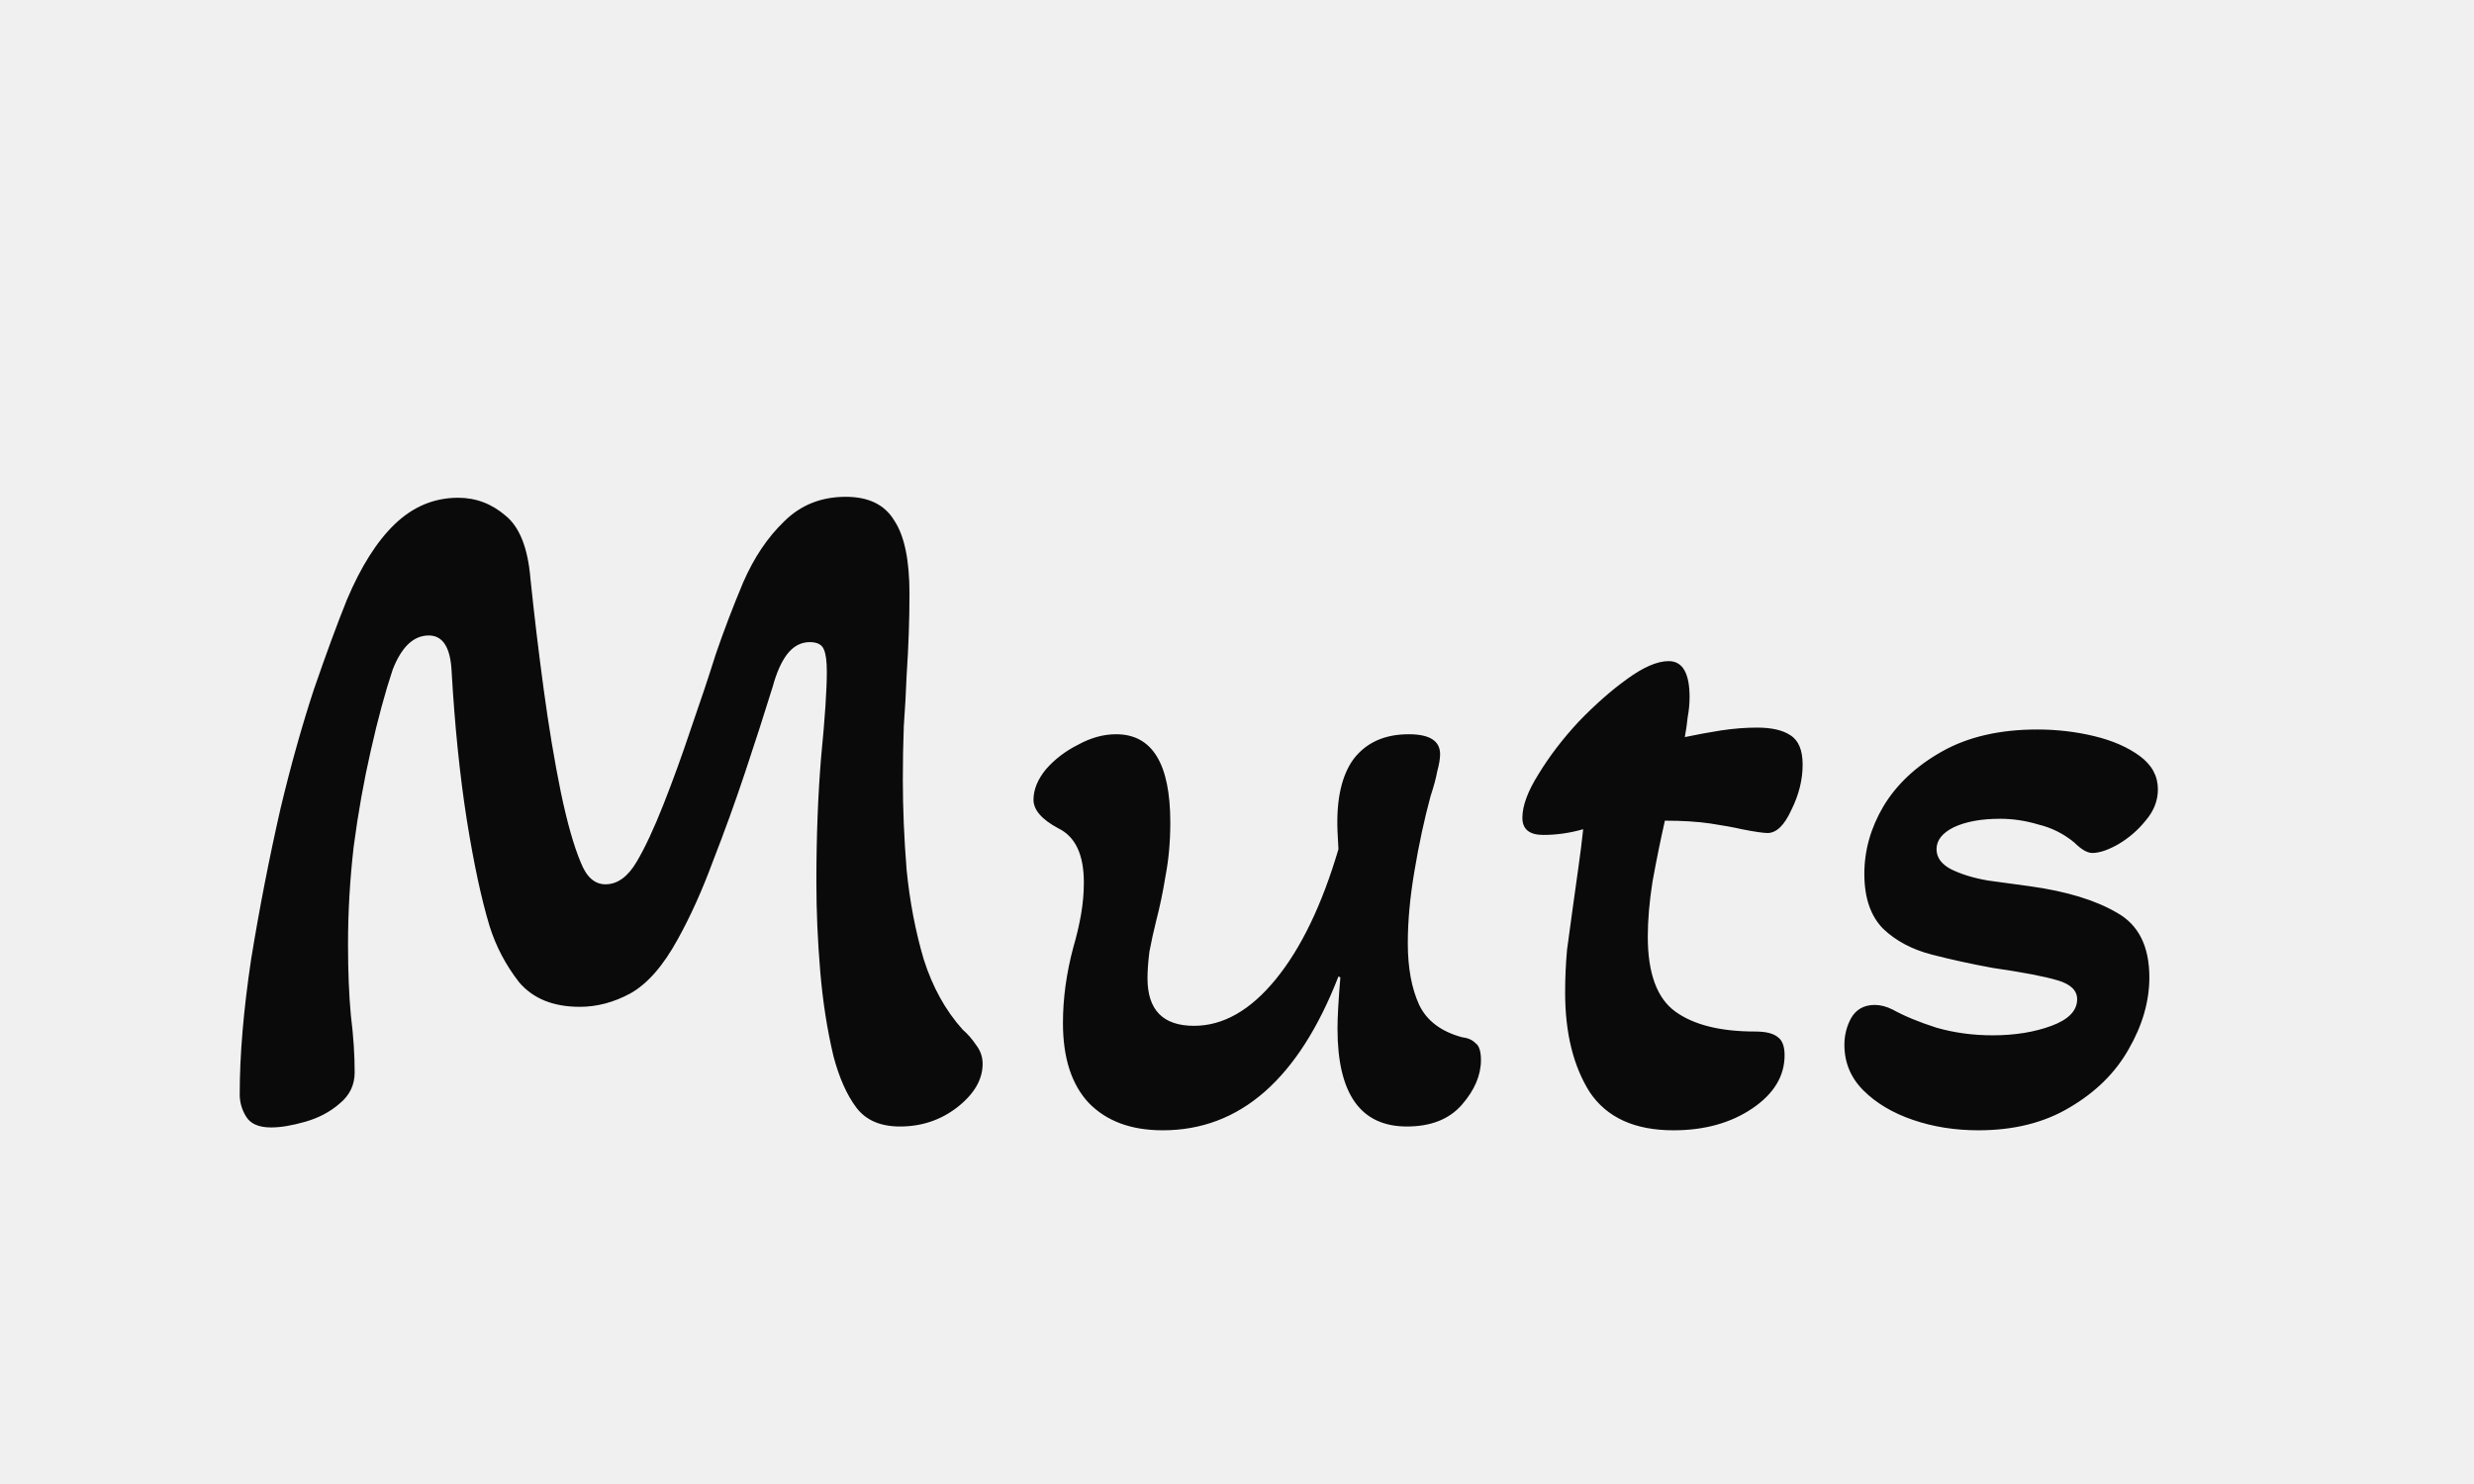
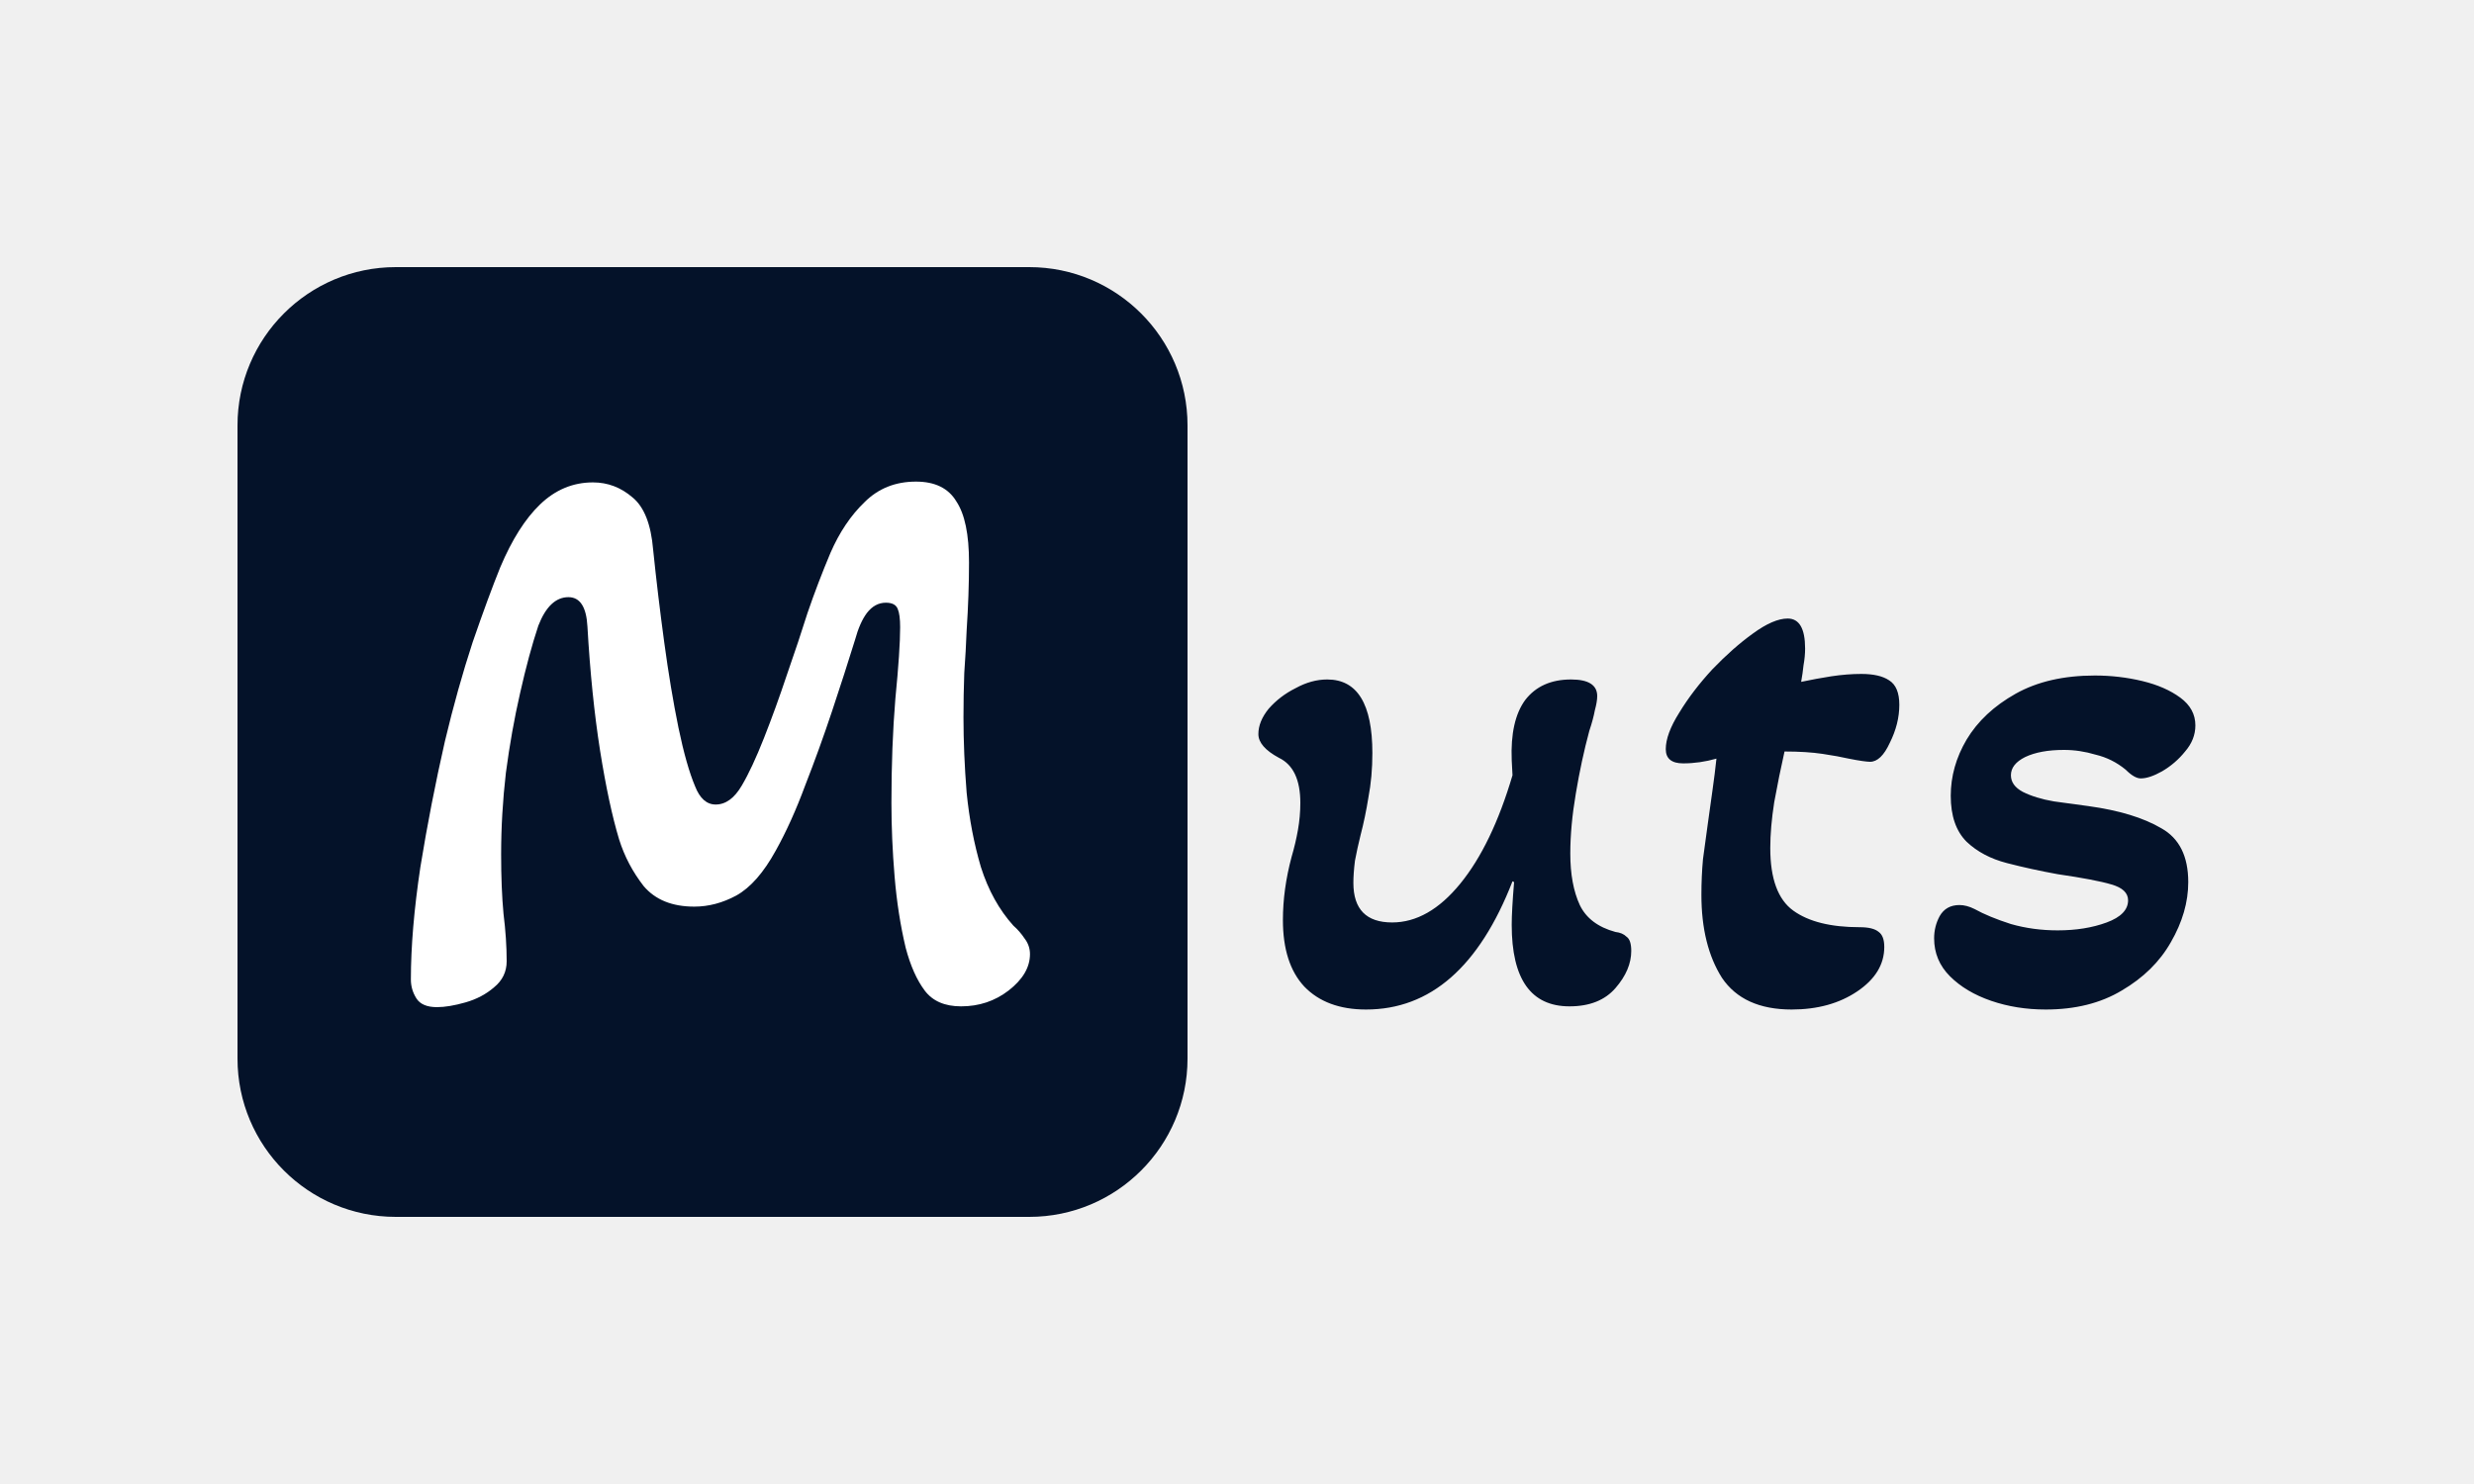
<svg xmlns="http://www.w3.org/2000/svg" width="250" height="150" viewBox="0 0 250 150" fill="none">
-   <path d="M27.392 113.96C26.176 113.96 25.344 113.608 24.896 112.904C24.448 112.2 24.224 111.432 24.224 110.6C24.224 106.632 24.608 102.088 25.376 96.968C26.208 91.848 27.2 86.76 28.352 81.704C29.376 77.416 30.496 73.416 31.712 69.704C32.992 65.992 34.112 62.952 35.072 60.584C36.48 57.256 38.08 54.728 39.872 53C41.728 51.208 43.872 50.312 46.304 50.312C48.096 50.312 49.696 50.92 51.104 52.136C52.512 53.288 53.344 55.4 53.6 58.472C53.984 62.184 54.432 65.928 54.944 69.704C55.456 73.48 56.032 76.936 56.672 80.072C57.312 83.144 57.984 85.512 58.688 87.176C59.264 88.648 60.096 89.384 61.184 89.384C62.4 89.384 63.456 88.616 64.352 87.08C65.184 85.672 66.08 83.752 67.04 81.32C68 78.888 68.928 76.328 69.824 73.64C70.784 70.888 71.616 68.392 72.32 66.152C73.152 63.72 74.08 61.288 75.104 58.856C76.192 56.36 77.568 54.312 79.232 52.712C80.896 51.048 82.976 50.216 85.472 50.216C87.776 50.216 89.408 51.016 90.368 52.616C91.392 54.152 91.904 56.616 91.904 60.008C91.904 62.632 91.808 65.384 91.616 68.264C91.552 69.928 91.456 71.656 91.328 73.448C91.264 75.176 91.232 76.968 91.232 78.824C91.232 81.704 91.36 84.744 91.616 87.944C91.936 91.144 92.512 94.152 93.344 96.968C94.24 99.784 95.552 102.152 97.28 104.072C97.792 104.52 98.24 105.032 98.624 105.608C99.072 106.184 99.296 106.824 99.296 107.528C99.296 109.128 98.432 110.6 96.704 111.944C95.04 113.224 93.12 113.864 90.944 113.864C88.96 113.864 87.488 113.224 86.528 111.944C85.568 110.664 84.8 108.936 84.224 106.76C83.584 104.072 83.136 101.192 82.88 98.12C82.624 95.048 82.496 92.072 82.496 89.192C82.496 84.584 82.656 80.36 82.976 76.52C83.36 72.616 83.552 69.736 83.552 67.88C83.552 66.856 83.456 66.12 83.264 65.672C83.072 65.16 82.592 64.904 81.824 64.904C80.928 64.904 80.16 65.32 79.52 66.152C78.944 66.92 78.464 68.008 78.08 69.416C77.248 72.104 76.32 74.984 75.296 78.056C74.272 81.128 73.184 84.136 72.032 87.08C70.944 90.024 69.76 92.648 68.48 94.952C67.008 97.64 65.408 99.464 63.68 100.424C62.016 101.32 60.32 101.768 58.592 101.768C55.904 101.768 53.856 100.936 52.448 99.272C51.104 97.544 50.112 95.656 49.472 93.608C48.64 90.856 47.872 87.272 47.168 82.856C46.464 78.376 45.952 73.352 45.632 67.784C45.504 65.416 44.736 64.232 43.328 64.232C41.792 64.232 40.576 65.384 39.68 67.688C38.912 69.992 38.176 72.712 37.472 75.848C36.768 78.92 36.192 82.152 35.744 85.544C35.36 88.872 35.168 92.168 35.168 95.432C35.168 98.184 35.264 100.584 35.456 102.632C35.712 104.68 35.84 106.6 35.84 108.392C35.84 109.672 35.328 110.728 34.304 111.56C33.344 112.392 32.192 113 30.848 113.384C29.504 113.768 28.352 113.96 27.392 113.96ZM117.492 114.248C114.292 114.248 111.796 113.32 110.004 111.464C108.276 109.608 107.412 106.92 107.412 103.4C107.412 100.904 107.764 98.344 108.468 95.72C108.788 94.632 109.044 93.544 109.236 92.456C109.428 91.368 109.524 90.28 109.524 89.192C109.524 86.376 108.66 84.552 106.932 83.72C105.268 82.824 104.436 81.864 104.436 80.84C104.436 79.816 104.852 78.792 105.684 77.768C106.58 76.744 107.668 75.912 108.948 75.272C110.228 74.568 111.508 74.216 112.788 74.216C116.436 74.216 118.26 77.192 118.26 83.144C118.26 85.064 118.1 86.856 117.78 88.52C117.524 90.12 117.204 91.656 116.82 93.128C116.564 94.152 116.34 95.176 116.148 96.2C116.02 97.224 115.956 98.12 115.956 98.888C115.956 102.088 117.524 103.688 120.66 103.688C123.604 103.688 126.356 102.12 128.916 98.984C131.476 95.848 133.588 91.464 135.252 85.832L135.156 84.008C135.028 80.808 135.572 78.376 136.788 76.712C138.068 75.048 139.924 74.216 142.356 74.216C144.468 74.216 145.524 74.888 145.524 76.232C145.524 76.68 145.428 77.256 145.236 77.96C145.108 78.664 144.884 79.496 144.564 80.456C143.924 82.824 143.38 85.352 142.932 88.04C142.484 90.664 142.26 93.096 142.26 95.336C142.26 97.832 142.644 99.912 143.412 101.576C144.18 103.176 145.62 104.264 147.732 104.84C148.308 104.904 148.756 105.096 149.076 105.416C149.46 105.672 149.652 106.248 149.652 107.144C149.652 108.68 149.012 110.184 147.732 111.656C146.452 113.128 144.596 113.864 142.164 113.864C137.492 113.864 135.156 110.568 135.156 103.976C135.156 102.824 135.252 101.096 135.444 98.792L135.252 98.696C131.22 109.064 125.3 114.248 117.492 114.248ZM169.102 114.248C165.198 114.248 162.382 112.968 160.654 110.408C158.99 107.784 158.158 104.424 158.158 100.328C158.158 98.856 158.222 97.416 158.35 96.008C158.542 94.6 158.734 93.192 158.926 91.784C159.118 90.376 159.31 89 159.502 87.656C159.694 86.312 159.854 85.032 159.982 83.816C158.638 84.2 157.294 84.392 155.95 84.392C154.542 84.392 153.838 83.816 153.838 82.664C153.838 81.448 154.382 79.976 155.47 78.248C156.558 76.456 157.902 74.696 159.502 72.968C161.166 71.24 162.798 69.8 164.398 68.648C166.062 67.432 167.47 66.824 168.622 66.824C170.03 66.824 170.734 68.04 170.734 70.472C170.734 71.112 170.67 71.784 170.542 72.488C170.478 73.128 170.382 73.8 170.254 74.504C171.47 74.248 172.686 74.024 173.902 73.832C175.182 73.64 176.398 73.544 177.55 73.544C179.022 73.544 180.142 73.8 180.91 74.312C181.742 74.824 182.158 75.816 182.158 77.288C182.158 78.824 181.774 80.36 181.006 81.896C180.302 83.432 179.502 84.2 178.606 84.2C178.414 84.2 178.094 84.168 177.646 84.104C177.198 84.04 176.654 83.944 176.014 83.816C175.182 83.624 174.126 83.432 172.846 83.24C171.566 83.048 170.03 82.952 168.238 82.952C167.79 84.936 167.374 86.984 166.99 89.096C166.67 91.144 166.51 93 166.51 94.664C166.51 98.376 167.438 100.904 169.294 102.248C171.15 103.592 173.838 104.264 177.358 104.264C178.446 104.264 179.214 104.456 179.661 104.84C180.11 105.16 180.334 105.768 180.334 106.664C180.334 108.776 179.246 110.568 177.07 112.04C174.894 113.512 172.238 114.248 169.102 114.248ZM199.914 114.248C197.546 114.248 195.338 113.896 193.29 113.192C191.242 112.488 189.578 111.496 188.298 110.216C187.018 108.936 186.378 107.4 186.378 105.608C186.378 104.648 186.602 103.752 187.05 102.92C187.562 102.024 188.362 101.576 189.45 101.576C190.026 101.576 190.634 101.736 191.274 102.056C192.426 102.696 193.898 103.304 195.69 103.88C197.482 104.392 199.37 104.648 201.354 104.648C203.594 104.648 205.578 104.328 207.306 103.688C209.034 103.048 209.898 102.152 209.898 101C209.898 100.104 209.226 99.464 207.882 99.08C206.602 98.696 204.426 98.28 201.354 97.832C199.242 97.448 197.194 97 195.21 96.488C193.226 95.976 191.594 95.112 190.314 93.896C189.034 92.616 188.394 90.76 188.394 88.328C188.394 85.96 189.034 83.688 190.314 81.512C191.658 79.272 193.642 77.416 196.266 75.944C198.89 74.472 202.09 73.736 205.866 73.736C207.85 73.736 209.77 73.96 211.626 74.408C213.482 74.856 215.018 75.528 216.234 76.424C217.45 77.32 218.058 78.44 218.058 79.784C218.058 80.936 217.642 81.992 216.81 82.952C216.042 83.912 215.114 84.712 214.026 85.352C213.002 85.928 212.138 86.216 211.434 86.216C210.922 86.216 210.314 85.864 209.61 85.16C208.522 84.264 207.306 83.656 205.962 83.336C204.682 82.952 203.402 82.76 202.122 82.76C200.202 82.76 198.634 83.048 197.418 83.624C196.266 84.2 195.69 84.936 195.69 85.832C195.69 86.664 196.17 87.336 197.13 87.848C198.154 88.36 199.402 88.744 200.874 89C202.346 89.192 203.754 89.384 205.098 89.576C208.81 90.088 211.754 90.984 213.93 92.264C216.106 93.48 217.194 95.656 217.194 98.792C217.194 101.224 216.49 103.656 215.082 106.088C213.738 108.456 211.754 110.408 209.13 111.944C206.57 113.48 203.498 114.248 199.914 114.248Z" fill="#0A0A0A" />
+   <rect x="24" y="27" width="96" height="96" rx="16" fill="#041229" />
+   <path d="M44.16 101.8C43.147 101.8 42.453 101.507 42.08 100.92C41.707 100.333 41.52 99.693 41.52 99C41.52 95.693 41.84 91.907 42.48 87.64C43.173 83.373 44 79.133 44.96 74.92C45.813 71.347 46.747 68.013 47.76 64.92C48.827 61.827 49.76 59.293 50.56 57.32C51.733 54.547 53.067 52.44 54.56 51C56.107 49.507 57.893 48.76 59.92 48.76C61.413 48.76 62.747 49.267 63.92 50.28C65.093 51.24 65.787 53 66 55.56C66.32 58.653 66.693 61.773 67.12 64.92C67.547 68.067 68.027 70.947 68.56 73.56C69.093 76.12 69.653 78.093 70.24 79.48C70.72 80.707 71.413 81.32 72.32 81.32C73.333 81.32 74.213 80.68 74.96 79.4C75.653 78.227 76.4 76.627 77.2 74.6C78 72.573 78.773 70.44 79.52 68.2C80.32 65.907 81.013 63.827 81.6 61.96C82.293 59.933 83.067 57.907 83.92 55.88C84.827 53.8 85.973 52.093 87.36 50.76C88.747 49.373 90.48 48.68 92.56 48.68C94.48 48.68 95.84 49.347 96.64 50.68C97.493 51.96 97.92 54.013 97.92 56.84C97.92 59.027 97.84 61.32 97.68 63.72C97.627 65.107 97.547 66.547 97.44 68.04C97.387 69.48 97.36 70.973 97.36 72.52C97.36 74.92 97.467 77.453 97.68 80.12C97.947 82.787 98.427 85.293 99.12 87.64C99.867 89.987 100.96 91.96 102.4 93.56C102.827 93.933 103.2 94.36 103.52 94.84C103.893 95.32 104.08 95.853 104.08 96.44C104.08 97.773 103.36 99 101.92 100.12C100.533 101.187 98.933 101.72 97.12 101.72C95.467 101.72 94.24 101.187 93.44 100.12C92.64 99.053 92 97.613 91.52 95.8C90.987 93.56 90.613 91.16 90.4 88.6C90.187 86.04 90.08 83.56 90.08 81.16C90.08 77.32 90.213 73.8 90.48 70.6C90.8 67.347 90.96 64.947 90.96 63.4C90.96 62.547 90.88 61.933 90.72 61.56C90.56 61.133 90.16 60.92 89.52 60.92C88.773 60.92 88.133 61.267 87.6 61.96C87.12 62.6 86.72 63.507 86.4 64.68C85.707 66.92 84.933 69.32 84.08 71.88C83.227 74.44 82.32 76.947 81.36 79.4C80.453 81.853 79.467 84.04 78.4 85.96C77.173 88.2 75.84 89.72 74.4 90.52C73.013 91.267 71.6 91.64 70.16 91.64C67.92 91.64 66.213 90.947 65.04 89.56C63.92 88.12 63.093 86.547 62.56 84.84C61.867 82.547 61.227 79.56 60.64 75.88C60.053 72.147 59.627 67.96 59.36 63.32C59.253 61.347 58.613 60.36 57.44 60.36C56.16 60.36 55.147 61.32 54.4 63.24C53.76 65.16 53.147 67.427 52.56 70.04C51.973 72.6 51.493 75.293 51.12 78.12C50.8 80.893 50.64 83.64 50.64 86.36C50.64 88.653 50.72 90.653 50.88 92.36C51.093 94.067 51.2 95.667 51.2 97.16C51.2 98.227 50.773 99.107 49.92 99.8C49.12 100.493 48.16 101 47.04 101.32C45.92 101.64 44.96 101.8 44.16 101.8Z" fill="white" />
+   <path d="M138.04 102.04C135.373 102.04 133.293 101.267 131.8 99.72C130.36 98.173 129.64 95.933 129.64 93C129.64 90.92 129.933 88.787 130.52 86.6C130.787 85.693 131 84.787 131.16 83.88C131.32 82.973 131.4 82.067 131.4 81.16C131.4 78.813 130.68 77.293 129.24 76.6C127.853 75.853 127.16 75.053 127.16 74.2C127.16 73.347 127.507 72.493 128.2 71.64C128.947 70.787 129.853 70.093 130.92 69.56C131.987 68.973 133.053 68.68 134.12 68.68C137.16 68.68 138.68 71.16 138.68 76.12C138.68 77.72 138.547 79.213 138.28 80.6C138.067 81.933 137.8 83.213 137.48 84.44C137.267 85.293 137.08 86.147 136.92 87C136.813 87.853 136.76 88.6 136.76 89.24C136.76 91.907 138.067 93.24 140.68 93.24C143.133 93.24 145.427 91.933 147.56 89.32C149.693 86.707 151.453 83.053 152.84 78.36L152.76 76.84C152.653 74.173 153.107 72.147 154.12 70.76C155.187 69.373 156.733 68.68 158.76 68.68C160.52 68.68 161.4 69.24 161.4 70.36C161.4 70.733 161.32 71.213 161.16 71.8C161.053 72.387 160.867 73.08 160.6 73.88C160.067 75.853 159.613 77.96 159.24 80.2C158.867 82.387 158.68 84.413 158.68 86.28C158.68 88.36 159 90.093 159.64 91.48C160.28 92.813 161.48 93.72 163.24 94.2C163.72 94.253 164.093 94.413 164.36 94.68C164.68 94.893 164.84 95.373 164.84 96.12C164.84 97.4 164.307 98.653 163.24 99.88C162.173 101.107 160.627 101.72 158.6 101.72C154.707 101.72 152.76 98.973 152.76 93.48C152.76 92.52 152.84 91.08 153 89.16L152.84 89.08C149.48 97.72 144.547 102.04 138.04 102.04ZM181.048 102.04C177.795 102.04 175.448 100.973 174.008 98.84C172.621 96.653 171.928 93.853 171.928 90.44C171.928 89.213 171.981 88.013 172.088 86.84C172.248 85.667 172.408 84.493 172.568 83.32C172.728 82.147 172.888 81 173.048 79.88C173.208 78.76 173.341 77.693 173.448 76.68C172.328 77 171.208 77.16 170.088 77.16C168.915 77.16 168.328 76.68 168.328 75.72C168.328 74.707 168.781 73.48 169.688 72.04C170.595 70.547 171.715 69.08 173.048 67.64C174.435 66.2 175.795 65 177.128 64.04C178.515 63.027 179.688 62.52 180.648 62.52C181.821 62.52 182.408 63.533 182.408 65.56C182.408 66.093 182.355 66.653 182.248 67.24C182.195 67.773 182.115 68.333 182.008 68.92C183.021 68.707 184.035 68.52 185.048 68.36C186.115 68.2 187.128 68.12 188.088 68.12C189.315 68.12 190.248 68.333 190.888 68.76C191.581 69.187 191.928 70.013 191.928 71.24C191.928 72.52 191.608 73.8 190.968 75.08C190.381 76.36 189.715 77 188.968 77C188.808 77 188.541 76.973 188.168 76.92C187.795 76.867 187.341 76.787 186.808 76.68C186.115 76.52 185.235 76.36 184.168 76.2C183.101 76.04 181.821 75.96 180.328 75.96C179.955 77.613 179.608 79.32 179.288 81.08C179.021 82.787 178.888 84.333 178.888 85.72C178.888 88.813 179.661 90.92 181.208 92.04C182.755 93.16 184.995 93.72 187.928 93.72C188.835 93.72 189.475 93.88 189.848 94.2C190.221 94.467 190.408 94.973 190.408 95.72C190.408 97.48 189.501 98.973 187.688 100.2C185.875 101.427 183.661 102.04 181.048 102.04ZM206.725 102.04C204.752 102.04 202.912 101.747 201.205 101.16C199.498 100.573 198.112 99.747 197.045 98.68C195.978 97.613 195.445 96.333 195.445 94.84C195.445 94.04 195.632 93.293 196.005 92.6C196.432 91.853 197.098 91.48 198.005 91.48C198.485 91.48 198.992 91.613 199.525 91.88C200.485 92.413 201.712 92.92 203.205 93.4C204.698 93.827 206.272 94.04 207.925 94.04C209.792 94.04 211.445 93.773 212.885 93.24C214.325 92.707 215.045 91.96 215.045 91C215.045 90.253 214.485 89.72 213.365 89.4C212.298 89.08 210.485 88.733 207.925 88.36C206.165 88.04 204.458 87.667 202.805 87.24C201.152 86.813 199.792 86.093 198.725 85.08C197.658 84.013 197.125 82.467 197.125 80.44C197.125 78.467 197.658 76.573 198.725 74.76C199.845 72.893 201.498 71.347 203.685 70.12C205.872 68.893 208.538 68.28 211.685 68.28C213.338 68.28 214.938 68.467 216.485 68.84C218.032 69.213 219.312 69.773 220.325 70.52C221.338 71.267 221.845 72.2 221.845 73.32C221.845 74.28 221.498 75.16 220.805 75.96C220.165 76.76 219.392 77.427 218.485 77.96C217.632 78.44 216.912 78.68 216.325 78.68C215.898 78.68 215.392 78.387 214.805 77.8C213.898 77.053 212.885 76.547 211.765 76.28C210.698 75.96 209.632 75.8 208.565 75.8C206.965 75.8 205.658 76.04 204.645 76.52C203.685 77 203.205 77.613 203.205 78.36C203.205 79.053 203.605 79.613 204.405 80.04C205.258 80.467 206.298 80.787 207.525 81C208.752 81.16 209.925 81.32 211.045 81.48C214.138 81.907 216.592 82.653 218.405 83.72C220.218 84.733 221.125 86.547 221.125 89.16C221.125 91.187 220.538 93.213 219.365 95.24C218.245 97.213 216.592 98.84 214.405 100.12C212.272 101.4 209.712 102.04 206.725 102.04Z" fill="#041229" />
</svg>
